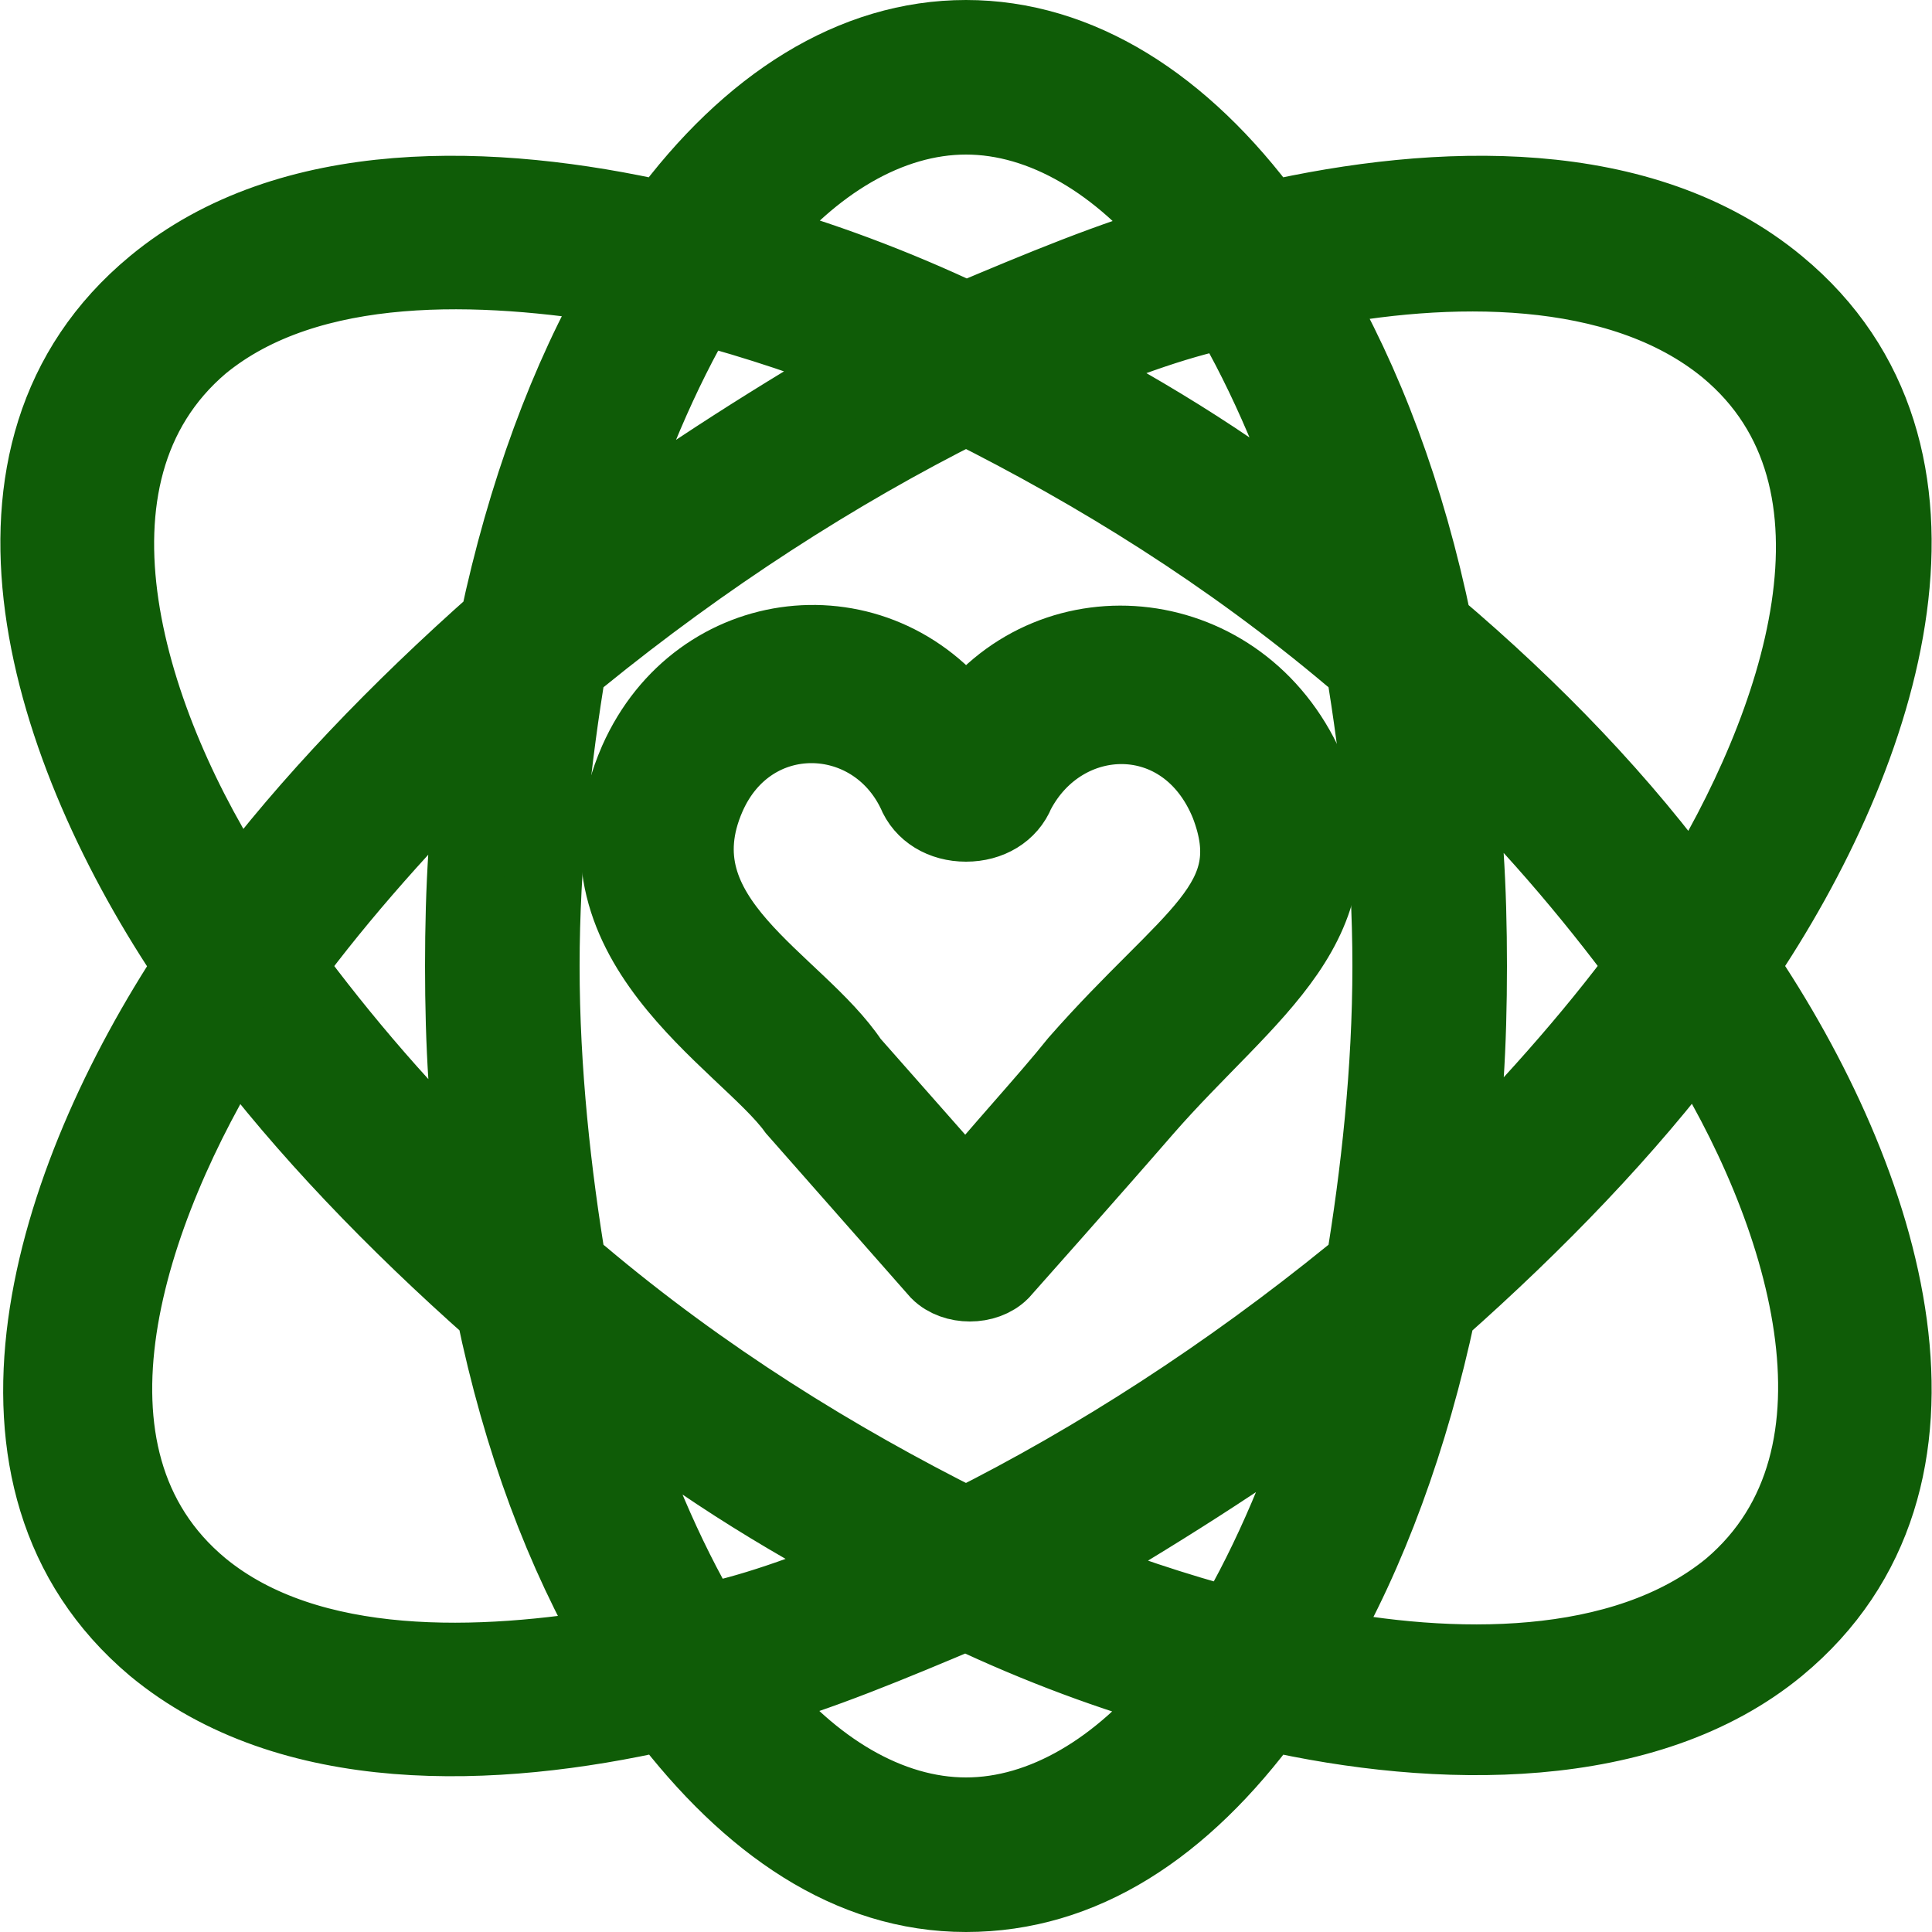
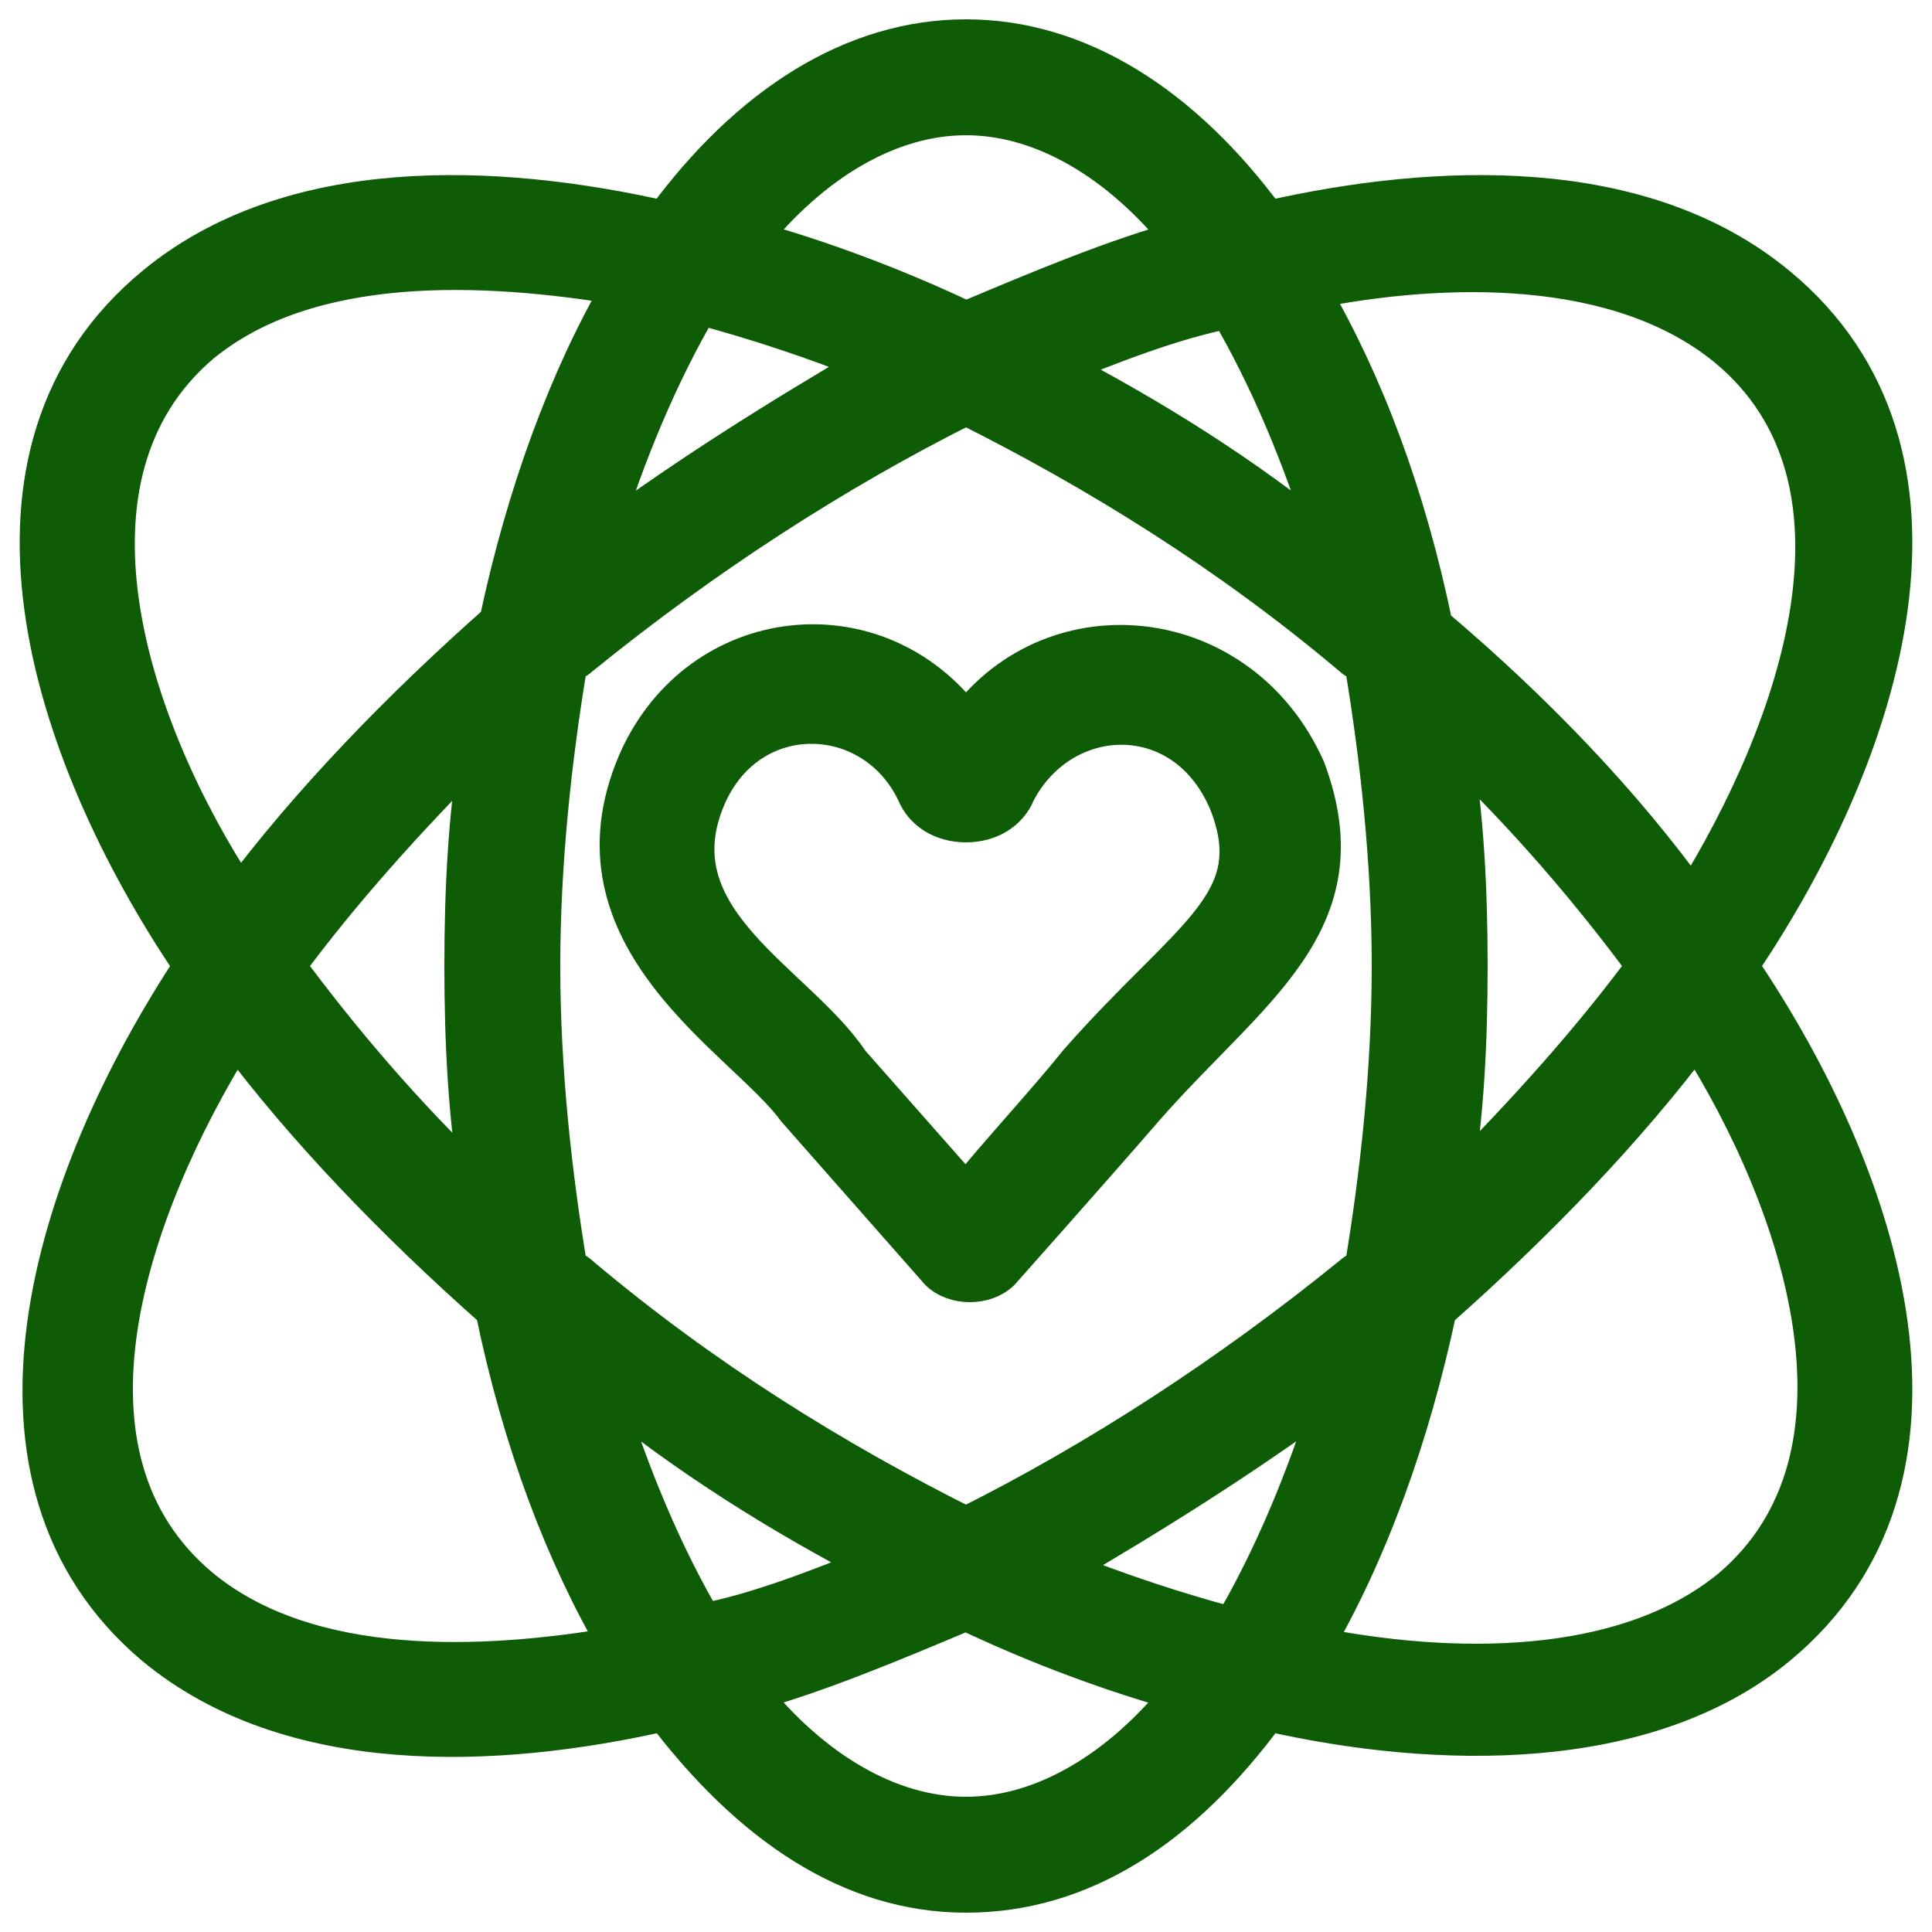
- <svg xmlns="http://www.w3.org/2000/svg" version="1.1" x="0px" y="0px" viewBox="0 0 50 50" enable-background="new 0 0 50 50" xml:space="preserve" fill="#0F5C07" stroke="#0F5C07" stroke-width="2" class="svgs">
+ <svg xmlns="http://www.w3.org/2000/svg" version="1.1" x="0px" y="0px" viewBox="0 0 50 50" enable-background="new 0 0 50 50" xml:space="preserve" fill="#0F5C07" stroke="#0F5C07" stroke-width="1" class="svgs">
  <g>
    <path d="M25,18.7c-2.3-3.1-6.9-2.6-8.5,1c-2,4.6,2.8,7.2,4.1,9l3.7,4.2c0.2,0.2,0.5,0.3,0.8,0.3c0,0,0,0,0,0c0.3,0,0.6-0.1,0.8-0.3   c0,0,2.4-2.7,3.7-4.2c2.7-3.1,5.7-4.8,4.2-8.8C32.1,16.1,27.3,15.6,25,18.7z M27.9,27.5c-0.8,1-2.1,2.4-2.9,3.4l-3-3.4   c-1.4-2.1-5.1-3.7-3.7-6.9c1.1-2.5,4.3-2.4,5.4-0.1c0.2,0.5,0.7,0.8,1.3,0.8c0,0,0,0,0,0c0.6,0,1.1-0.3,1.3-0.8   c1.2-2.3,4.4-2.4,5.5,0.3C32.8,23.4,30.8,24.2,27.9,27.5z" />
    <path d="M46,7.4c-3.5-2.9-8.8-2.7-13.2-1.7C30.6,2.7,27.9,1,25,1s-5.6,1.7-7.8,4.7C12.8,4.7,7.5,4.5,4,7.4c-5.2,4.3-2.8,12,1,17.6   c-3.7,5.6-6.1,13.3-1,17.6c3.5,2.9,8.8,2.7,13.2,1.7c2.2,2.9,4.8,4.7,7.8,4.7s5.6-1.7,7.8-4.7c4.4,1,9.8,1.1,13.2-1.7   c5.2-4.3,2.8-12-1-17.6C48.8,19.4,51.2,11.7,46,7.4z M25,3c2,0,4,1.2,5.6,3.2c-1.8,0.5-3.7,1.3-5.6,2.1c-1.9-0.9-3.8-1.6-5.6-2.1   C21,4.2,23,3,25,3z M36,25c0,2.7-0.3,5.4-0.7,7.8c-0.1,0.1-0.2,0.1-0.3,0.2c-3.2,2.6-6.6,4.8-10,6.5c-3.4-1.7-6.8-3.8-10-6.5   c-0.1-0.1-0.2-0.1-0.3-0.2C14.3,30.4,14,27.7,14,25s0.3-5.4,0.7-7.8c0.1-0.1,0.2-0.1,0.3-0.2c3.2-2.6,6.6-4.8,10-6.5   c3.4,1.7,6.8,3.8,10,6.5c0.1,0.1,0.2,0.1,0.3,0.2C35.7,19.6,36,22.3,36,25z M37.6,19.3c1.9,1.8,3.6,3.8,5,5.7   c-1.4,1.9-3.1,3.8-5,5.7C37.9,28.9,38,27,38,25C38,23,37.9,21.1,37.6,19.3z M34.5,36c-0.7,2.3-1.6,4.4-2.6,6.1   c-1.5-0.4-3-0.9-4.5-1.5C29.8,39.2,32.2,37.7,34.5,36z M22.7,40.5c-1.5,0.6-3,1.2-4.5,1.5c-1-1.7-1.9-3.8-2.6-6.1   C17.8,37.7,20.2,39.2,22.7,40.5z M12.4,30.7c-1.9-1.8-3.6-3.8-5-5.7c1.4-1.9,3.1-3.8,5-5.7C12.1,21.1,12,23,12,25   C12,27,12.1,28.9,12.4,30.7z M15.5,14c0.7-2.3,1.6-4.4,2.6-6.1c1.5,0.4,3,0.9,4.5,1.5C20.2,10.8,17.8,12.3,15.5,14z M27.3,9.5   c1.5-0.6,3-1.2,4.5-1.5c1,1.7,1.9,3.8,2.6,6.1C32.2,12.3,29.8,10.8,27.3,9.5z M5.2,8.9C8,6.6,12.5,6.8,16.1,7.4   c-1.4,2.4-2.5,5.4-3.2,8.7c-2.6,2.3-4.9,4.7-6.7,7.1C3.3,18.8,1.2,12.3,5.2,8.9z M5.2,41.1c-4.1-3.4-1.9-9.8,0.9-14.3   c1.8,2.4,4.1,4.8,6.7,7.1c0.7,3.4,1.8,6.3,3.2,8.7C12.5,43.2,8,43.4,5.2,41.1z M25,47c-2,0-4-1.2-5.6-3.2c1.8-0.5,3.7-1.3,5.6-2.1   c1.9,0.9,3.8,1.6,5.6,2.1C29,45.8,27,47,25,47z M44.8,41.1c-2.8,2.3-7.3,2.2-10.8,1.5c1.4-2.4,2.5-5.4,3.2-8.7   c2.6-2.3,4.9-4.7,6.7-7.1C46.7,31.2,48.8,37.7,44.8,41.1z M37.1,16.2c-0.7-3.4-1.8-6.3-3.2-8.7c3.5-0.7,8-0.8,10.8,1.5   c4.1,3.4,1.9,9.8-0.9,14.3C42,20.8,39.7,18.4,37.1,16.2z" />
  </g>
</svg>
